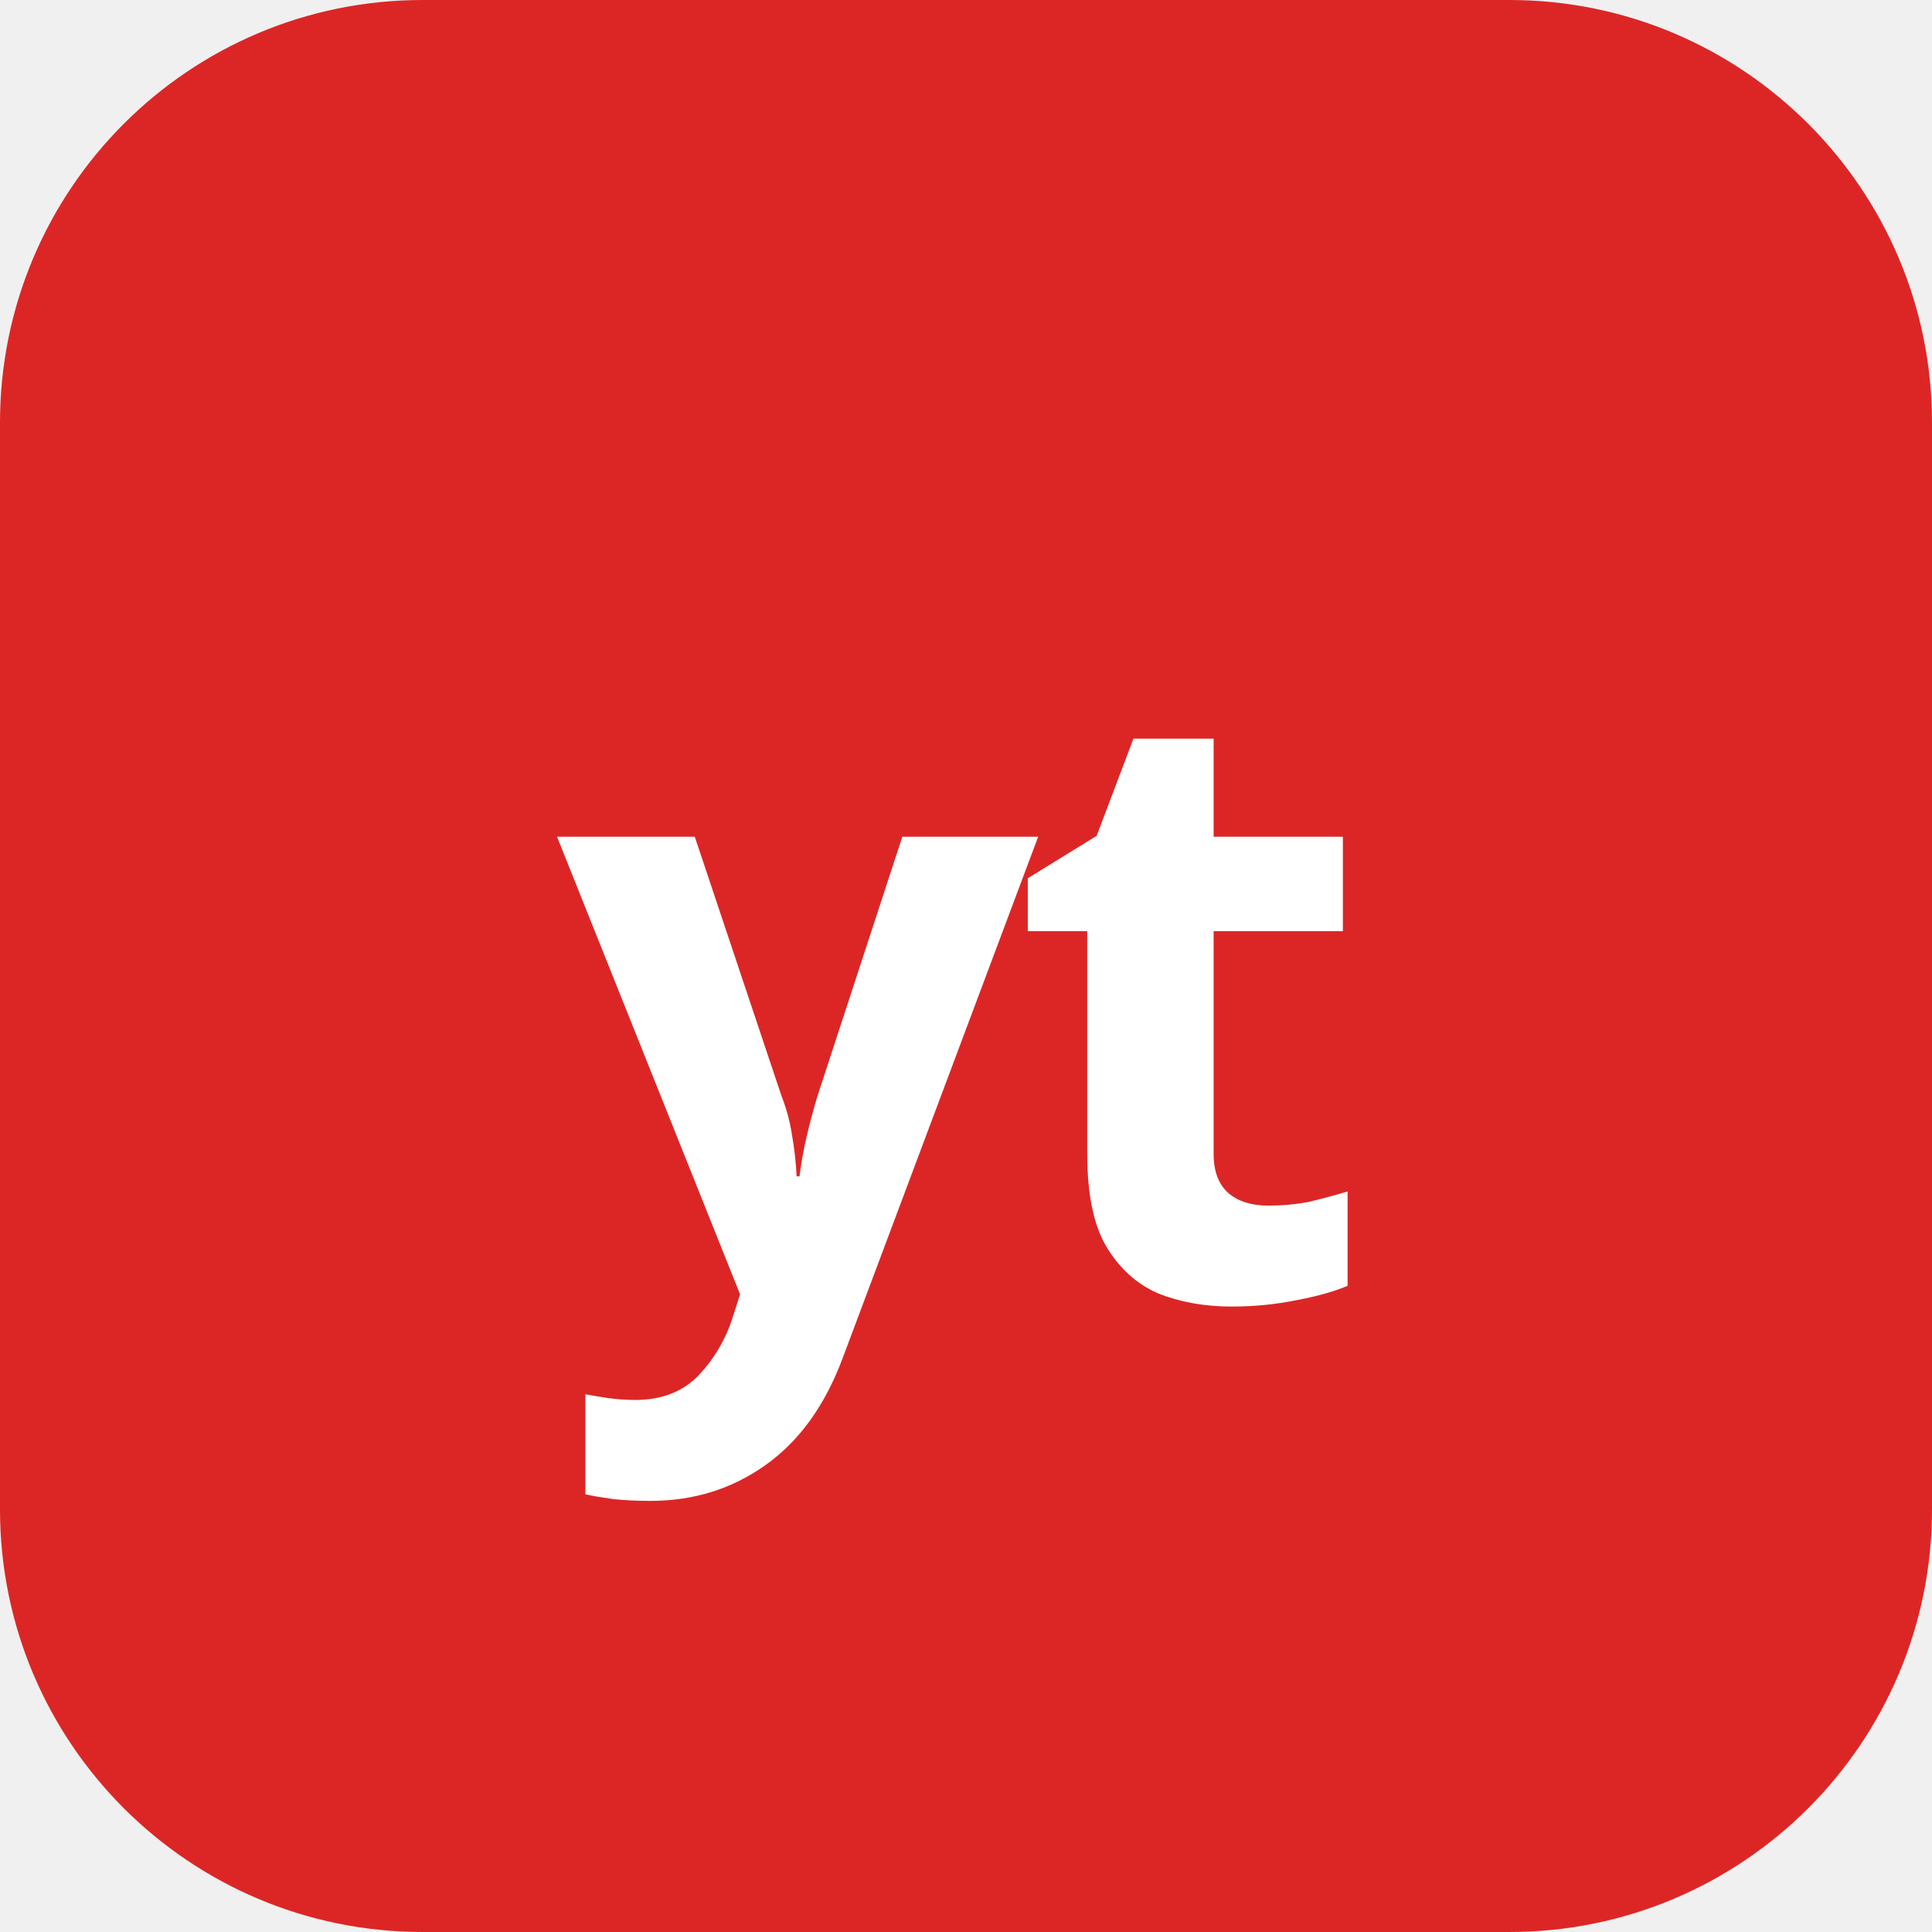
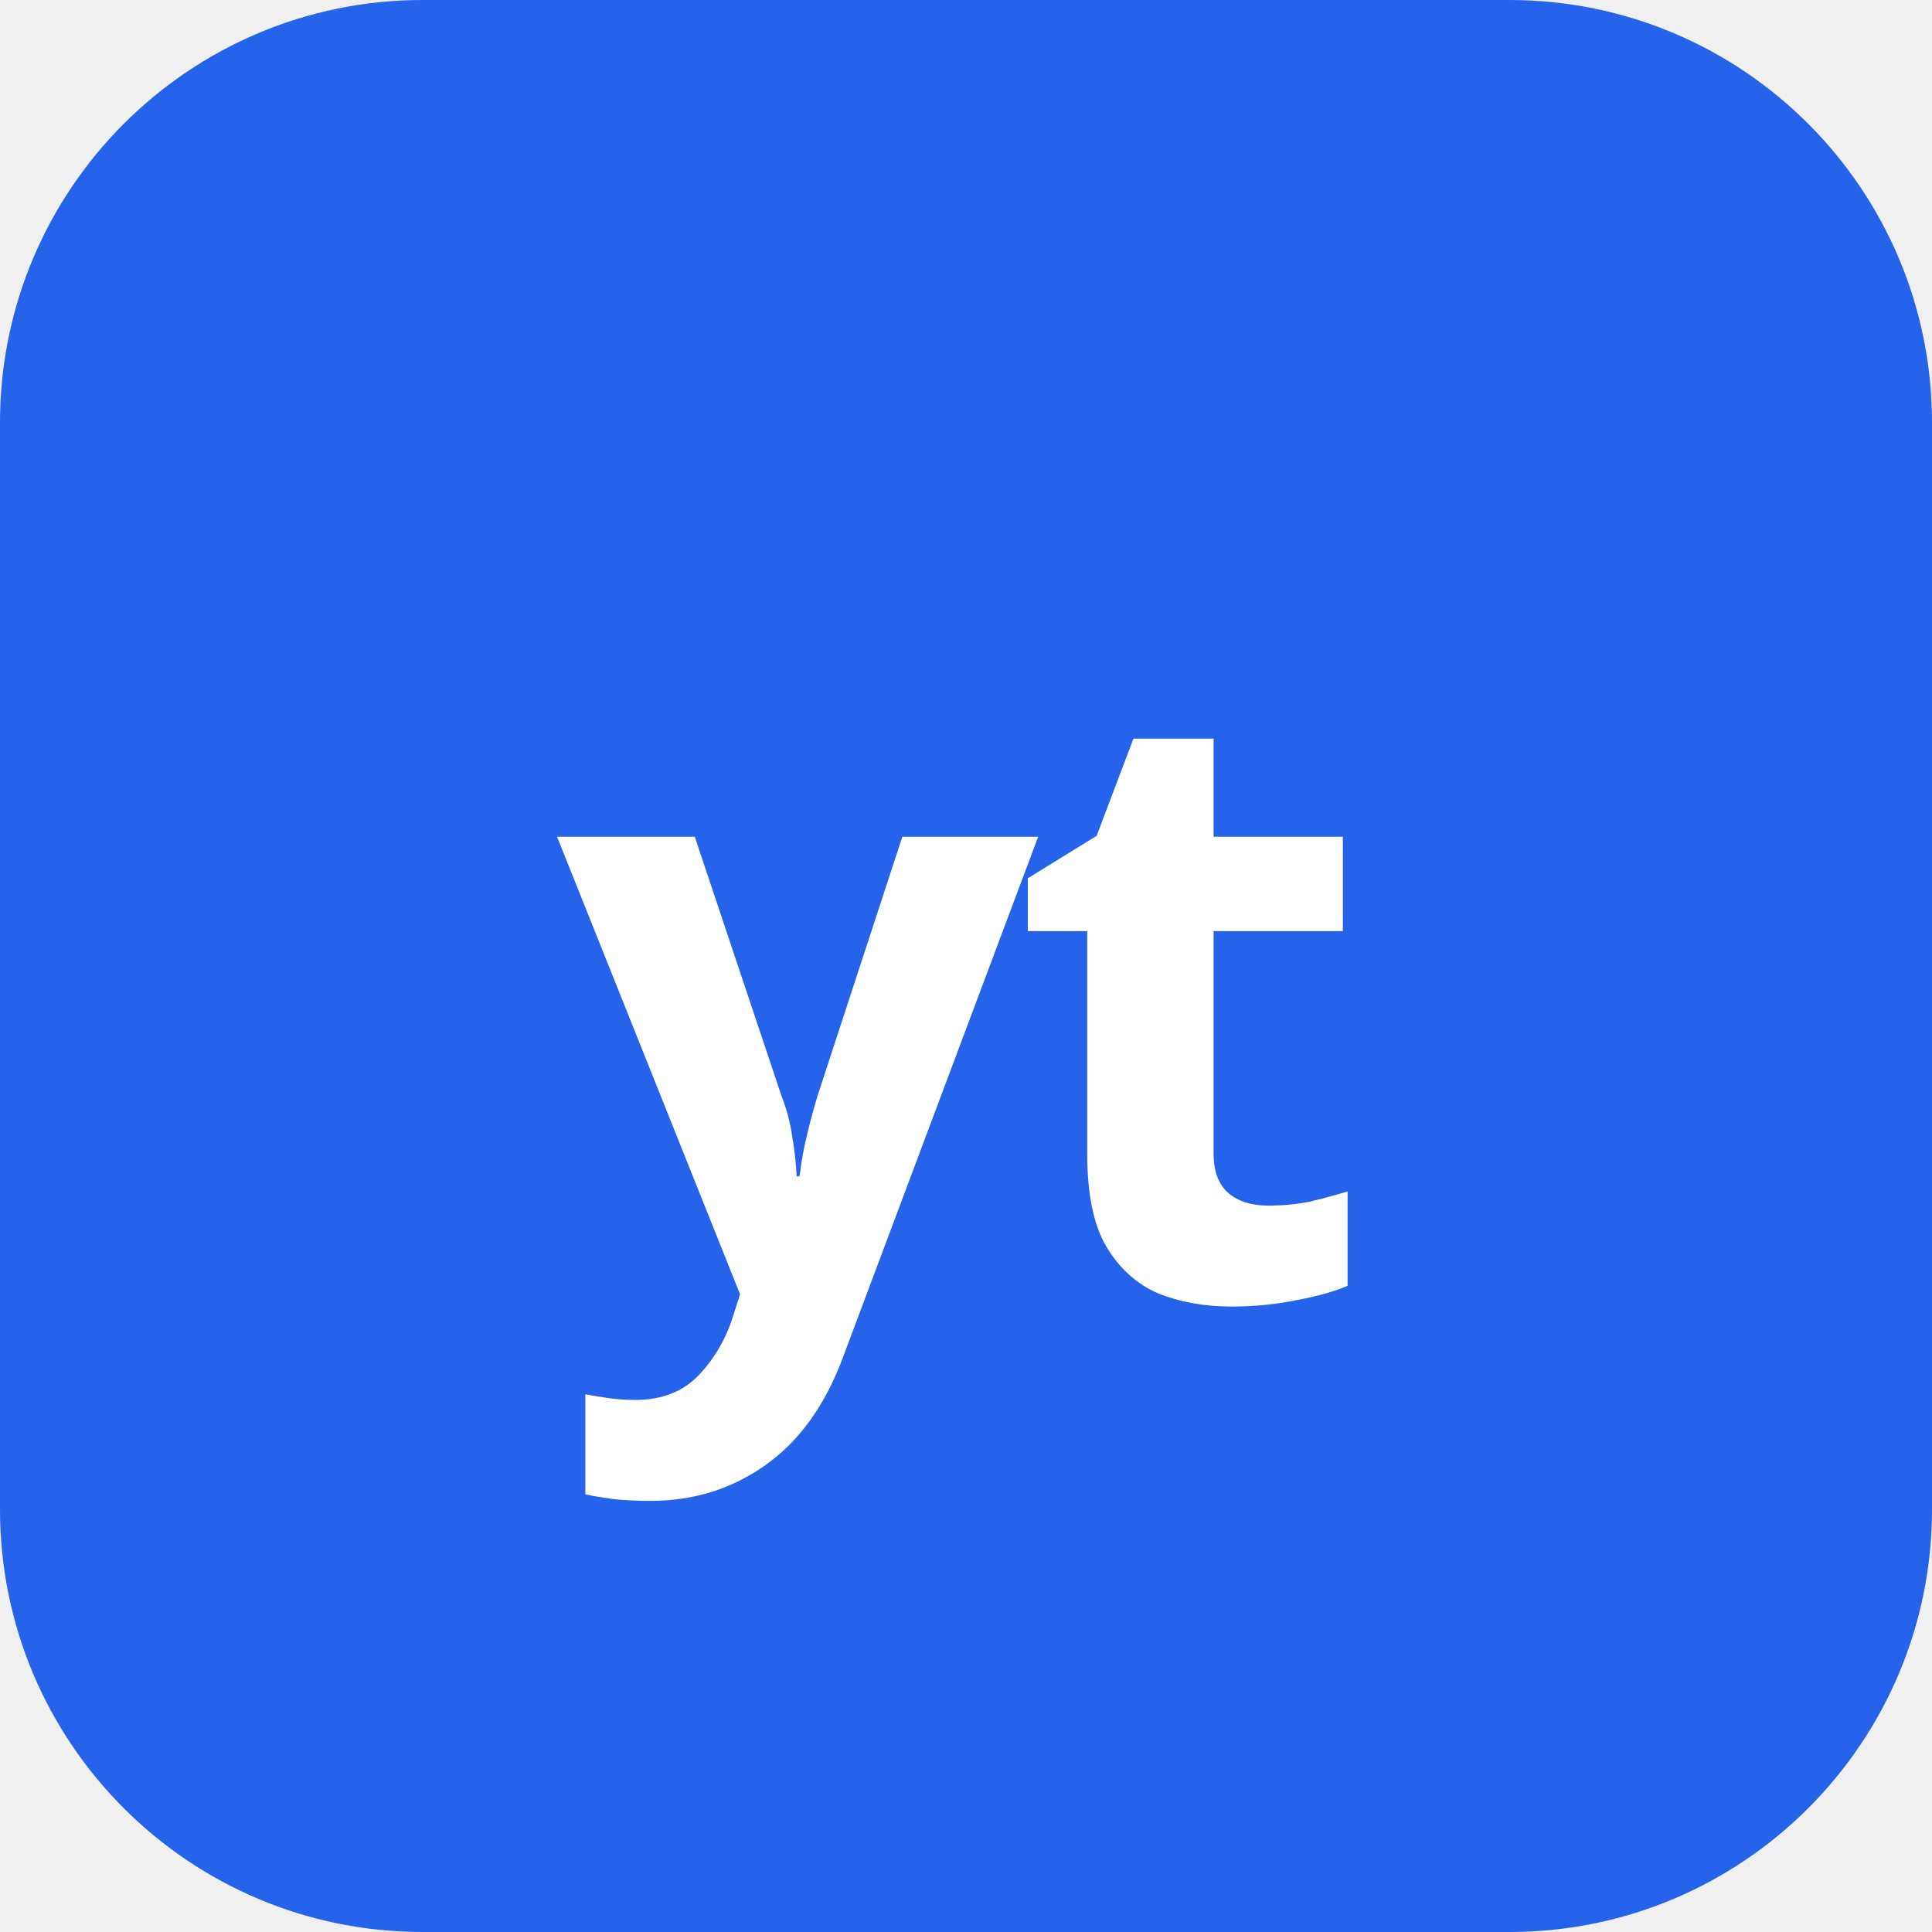
<svg xmlns="http://www.w3.org/2000/svg" viewBox="0 0 32 32">
-   <rect width="32" height="32" rx="7" fill="#DC2626" />
+   <rect width="32" height="32" rx="7" fill="#2563EB" />
  <text x="16" y="21.5" text-anchor="middle" fill="#FFF" font-family="system-ui,sans-serif" font-weight="700" font-size="14" letter-spacing="-0.5">yt</text>
</svg>
